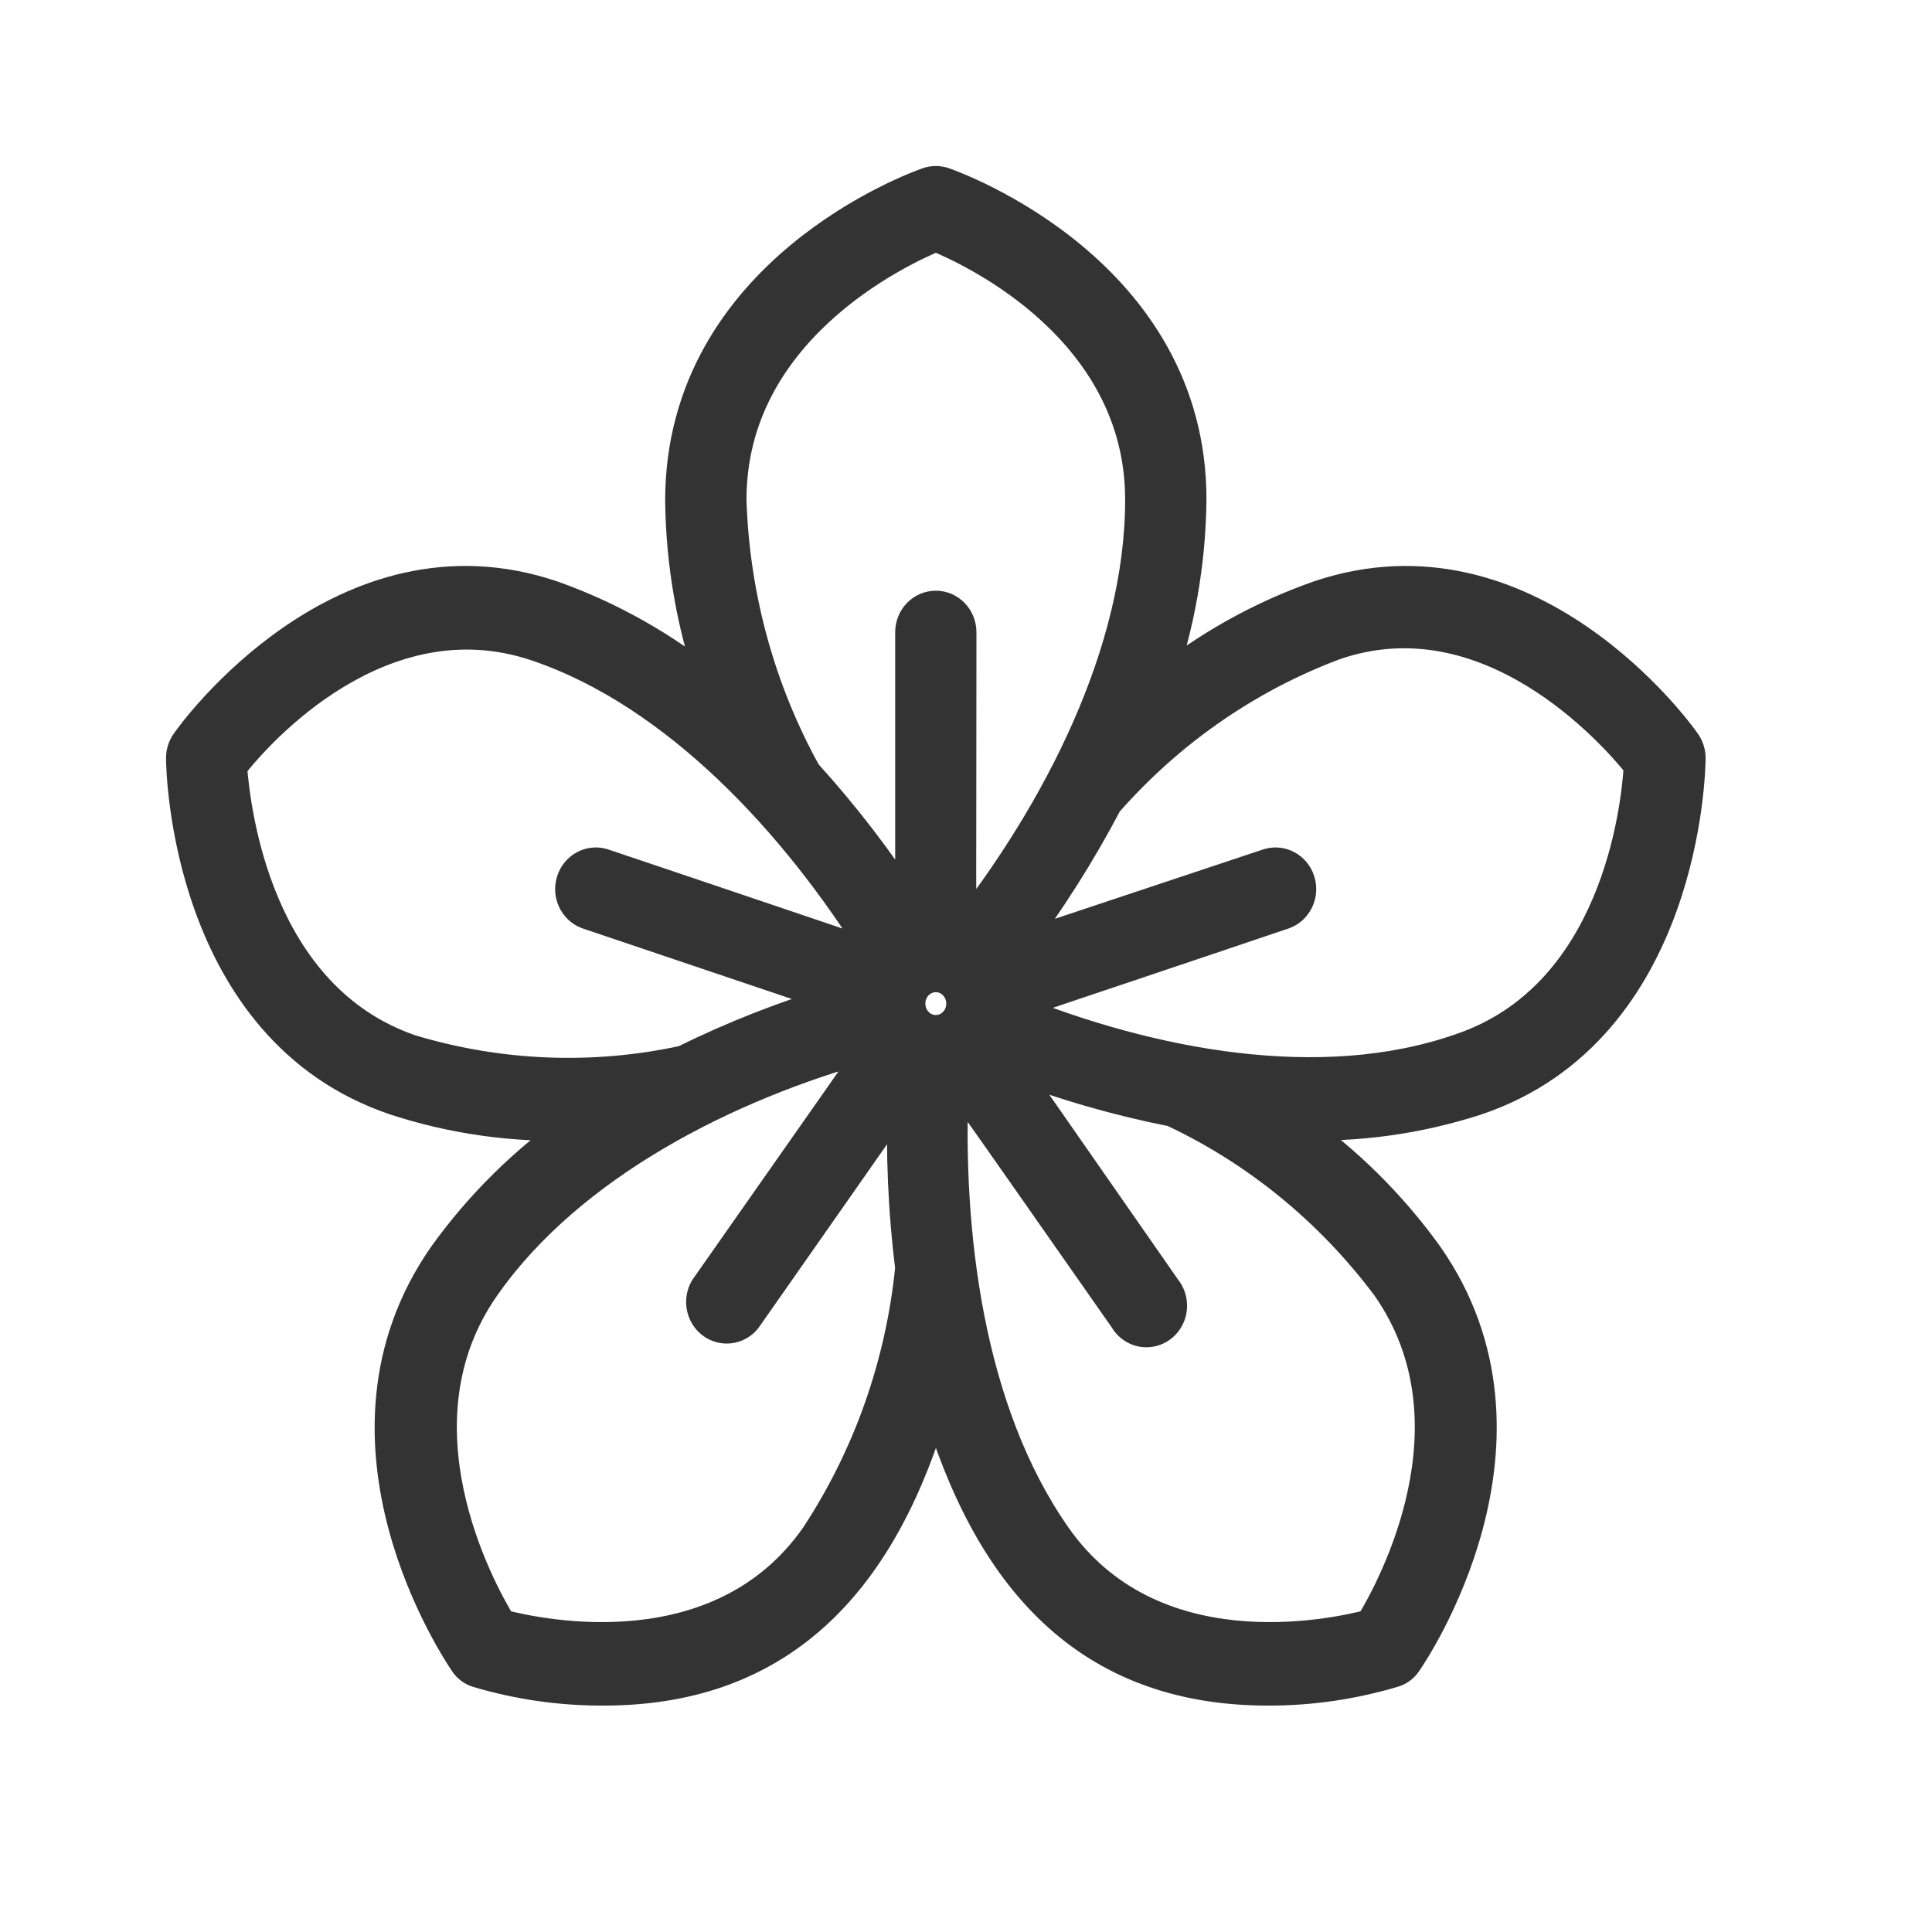
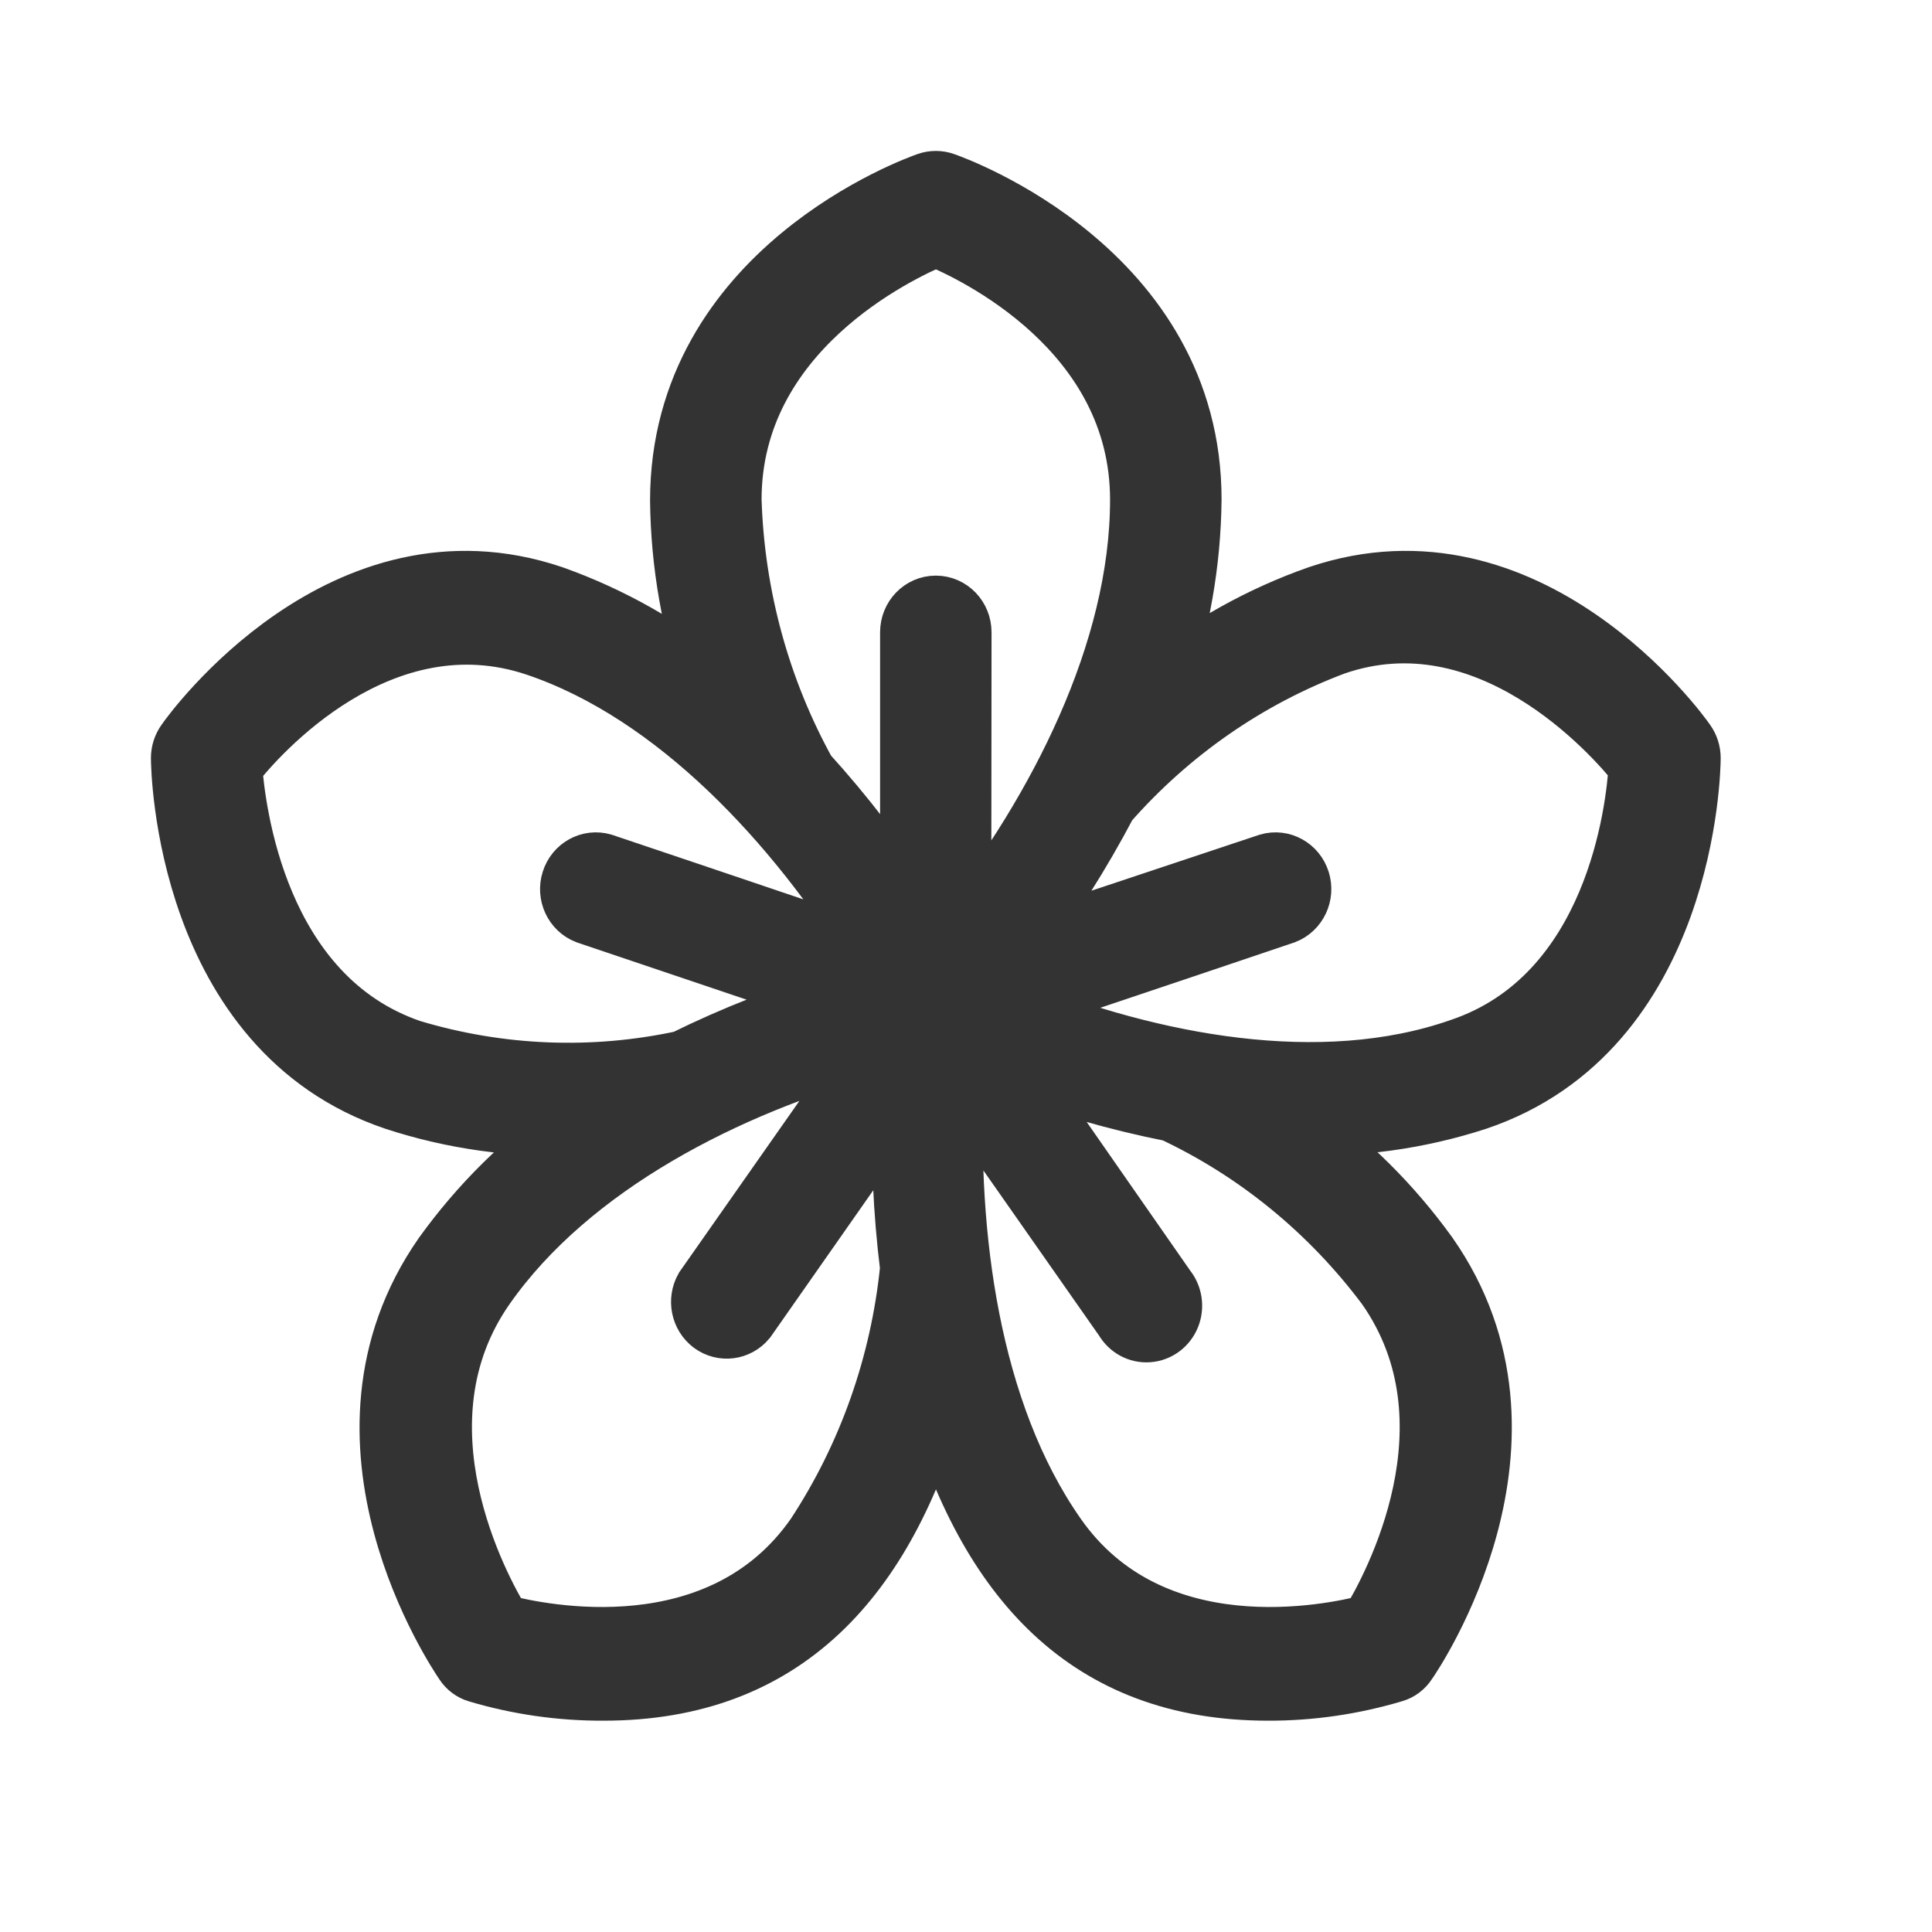
<svg xmlns="http://www.w3.org/2000/svg" width="32" height="32" viewBox="0 0 32 32" fill="none">
-   <path d="M24.457 18.222C27.928 17.053 28 12.735 28 12.555C28 12.46 27.97 12.368 27.915 12.292C27.814 12.142 25.312 8.694 21.841 9.867C20.884 10.202 19.988 10.703 19.191 11.347C19.539 10.362 19.722 9.322 19.733 8.272C19.733 4.486 15.8 3.08 15.636 3.023C15.548 2.992 15.452 2.992 15.364 3.023C15.2 3.08 11.267 4.486 11.267 8.294C11.279 9.344 11.462 10.383 11.809 11.369C11.011 10.716 10.112 10.208 9.151 9.867C5.684 8.694 3.186 12.142 3.085 12.292C3.03 12.368 3 12.46 3 12.555C3 12.735 3.072 17.053 6.543 18.222C7.507 18.537 8.517 18.678 9.527 18.639C8.688 19.223 7.951 19.951 7.347 20.791C5.201 23.866 7.589 27.381 7.694 27.539C7.745 27.618 7.822 27.675 7.91 27.701C8.589 27.903 9.291 28.003 9.997 28C13.002 28 14.653 26.133 15.5 23.168C16.368 26.151 18.01 28 21.003 28C21.707 28.002 22.409 27.899 23.085 27.697C23.174 27.671 23.25 27.613 23.301 27.534C23.407 27.385 25.795 23.853 23.648 20.787C23.044 19.949 22.309 19.221 21.473 18.635C22.483 18.674 23.492 18.535 24.457 18.222ZM15.5 3.915C16.143 4.178 18.886 5.474 18.886 8.277C18.886 10.811 17.506 13.443 15.974 15.402C15.898 15.371 15.923 15.797 15.923 10.473C15.923 10.23 15.734 10.034 15.5 10.034C15.266 10.034 15.077 10.23 15.077 10.473V15.05C14.563 14.254 13.987 13.503 13.354 12.806C12.589 11.425 12.163 9.869 12.114 8.277C12.114 5.483 14.857 4.183 15.5 3.915ZM6.805 17.387C4.245 16.509 3.897 13.412 3.842 12.696C4.266 12.142 6.314 9.836 8.884 10.701C11.212 11.488 13.193 13.658 14.514 15.784C14.471 15.841 14.835 15.933 9.984 14.303C9.766 14.239 9.536 14.365 9.466 14.59C9.395 14.814 9.508 15.056 9.722 15.138L13.917 16.553C13.026 16.814 12.158 17.154 11.322 17.567C9.825 17.891 8.274 17.829 6.805 17.387ZM13.511 25.439C11.932 27.701 8.977 27.082 8.304 26.906C7.931 26.296 6.45 23.568 8.033 21.31C9.455 19.28 12.08 17.967 14.429 17.326C14.467 17.387 14.662 17.071 11.673 21.341C11.562 21.537 11.613 21.789 11.791 21.922C11.97 22.054 12.216 22.023 12.359 21.85L14.954 18.143C14.918 19.098 14.959 20.054 15.077 21.002C14.918 22.593 14.38 24.118 13.511 25.439ZM15.5 17.062C15.266 17.062 15.077 16.866 15.077 16.623C15.077 16.38 15.266 16.184 15.5 16.184C15.734 16.184 15.923 16.38 15.923 16.623C15.923 16.866 15.734 17.062 15.5 17.062ZM22.967 21.31C24.55 23.568 23.069 26.296 22.696 26.906C22.023 27.082 19.068 27.701 17.489 25.439C16.05 23.383 15.682 20.427 15.796 17.897C15.864 17.897 15.618 17.558 18.624 21.85C18.706 21.993 18.858 22.076 19.017 22.064C19.177 22.053 19.317 21.949 19.379 21.796C19.44 21.643 19.414 21.467 19.31 21.341L16.728 17.633C17.602 17.97 18.503 18.23 19.42 18.411C20.812 19.063 22.03 20.058 22.967 21.31ZM16.77 16.706C16.77 16.632 16.452 16.768 21.274 15.138C21.487 15.056 21.601 14.814 21.53 14.59C21.459 14.365 21.23 14.239 21.011 14.303L16.817 15.7C17.387 14.944 17.897 14.141 18.34 13.298C19.371 12.122 20.663 11.225 22.104 10.684C24.643 9.805 26.705 12.125 27.145 12.678C27.103 13.399 26.764 16.504 24.182 17.37C21.875 18.174 19.056 17.629 16.77 16.706Z" fill="#333333" stroke="#333333" stroke-width="0.5" />
+   <path d="M24.457 18.222C27.928 17.053 28 12.735 28 12.555C28 12.46 27.97 12.368 27.915 12.292C27.814 12.142 25.312 8.694 21.841 9.867C20.884 10.202 19.988 10.703 19.191 11.347C19.539 10.362 19.722 9.322 19.733 8.272C19.733 4.486 15.8 3.08 15.636 3.023C15.548 2.992 15.452 2.992 15.364 3.023C15.2 3.08 11.267 4.486 11.267 8.294C11.279 9.344 11.462 10.383 11.809 11.369C11.011 10.716 10.112 10.208 9.151 9.867C5.684 8.694 3.186 12.142 3.085 12.292C3.03 12.368 3 12.46 3 12.555C3 12.735 3.072 17.053 6.543 18.222C7.507 18.537 8.517 18.678 9.527 18.639C8.688 19.223 7.951 19.951 7.347 20.791C5.201 23.866 7.589 27.381 7.694 27.539C7.745 27.618 7.822 27.675 7.91 27.701C8.589 27.903 9.291 28.003 9.997 28C13.002 28 14.653 26.133 15.5 23.168C16.368 26.151 18.01 28 21.003 28C21.707 28.002 22.409 27.899 23.085 27.697C23.174 27.671 23.25 27.613 23.301 27.534C23.407 27.385 25.795 23.853 23.648 20.787C23.044 19.949 22.309 19.221 21.473 18.635C22.483 18.674 23.492 18.535 24.457 18.222ZM15.5 3.915C16.143 4.178 18.886 5.474 18.886 8.277C18.886 10.811 17.506 13.443 15.974 15.402C15.898 15.371 15.923 15.797 15.923 10.473C15.923 10.23 15.734 10.034 15.5 10.034C15.266 10.034 15.077 10.23 15.077 10.473V15.05C14.563 14.254 13.987 13.503 13.354 12.806C12.589 11.425 12.163 9.869 12.114 8.277C12.114 5.483 14.857 4.183 15.5 3.915ZM6.805 17.387C4.245 16.509 3.897 13.412 3.842 12.696C4.266 12.142 6.314 9.836 8.884 10.701C11.212 11.488 13.193 13.658 14.514 15.784C14.471 15.841 14.835 15.933 9.984 14.303C9.766 14.239 9.536 14.365 9.466 14.59C9.395 14.814 9.508 15.056 9.722 15.138L13.917 16.553C13.026 16.814 12.158 17.154 11.322 17.567C9.825 17.891 8.274 17.829 6.805 17.387ZM13.511 25.439C11.932 27.701 8.977 27.082 8.304 26.906C7.931 26.296 6.45 23.568 8.033 21.31C9.455 19.28 12.08 17.967 14.429 17.326C14.467 17.387 14.662 17.071 11.673 21.341C11.562 21.537 11.613 21.789 11.791 21.922C11.97 22.054 12.216 22.023 12.359 21.85L14.954 18.143C14.918 19.098 14.959 20.054 15.077 21.002C14.918 22.593 14.38 24.118 13.511 25.439ZM15.5 17.062C15.266 17.062 15.077 16.866 15.077 16.623C15.077 16.38 15.266 16.184 15.5 16.184C15.734 16.184 15.923 16.38 15.923 16.623C15.923 16.866 15.734 17.062 15.5 17.062ZM22.967 21.31C24.55 23.568 23.069 26.296 22.696 26.906C22.023 27.082 19.068 27.701 17.489 25.439C16.05 23.383 15.682 20.427 15.796 17.897C15.864 17.897 15.618 17.558 18.624 21.85C18.706 21.993 18.858 22.076 19.017 22.064C19.177 22.053 19.317 21.949 19.379 21.796C19.44 21.643 19.414 21.467 19.31 21.341L16.728 17.633C17.602 17.97 18.503 18.23 19.42 18.411C20.812 19.063 22.03 20.058 22.967 21.31ZM16.77 16.706C16.77 16.632 16.452 16.768 21.274 15.138C21.487 15.056 21.601 14.814 21.53 14.59C21.459 14.365 21.23 14.239 21.011 14.303L16.817 15.7C17.387 14.944 17.897 14.141 18.34 13.298C19.371 12.122 20.663 11.225 22.104 10.684C24.643 9.805 26.705 12.125 27.145 12.678C27.103 13.399 26.764 16.504 24.182 17.37C21.875 18.174 19.056 17.629 16.77 16.706Z" fill="#333333" stroke="#333333" strokeWidth="0.5" />
</svg>
